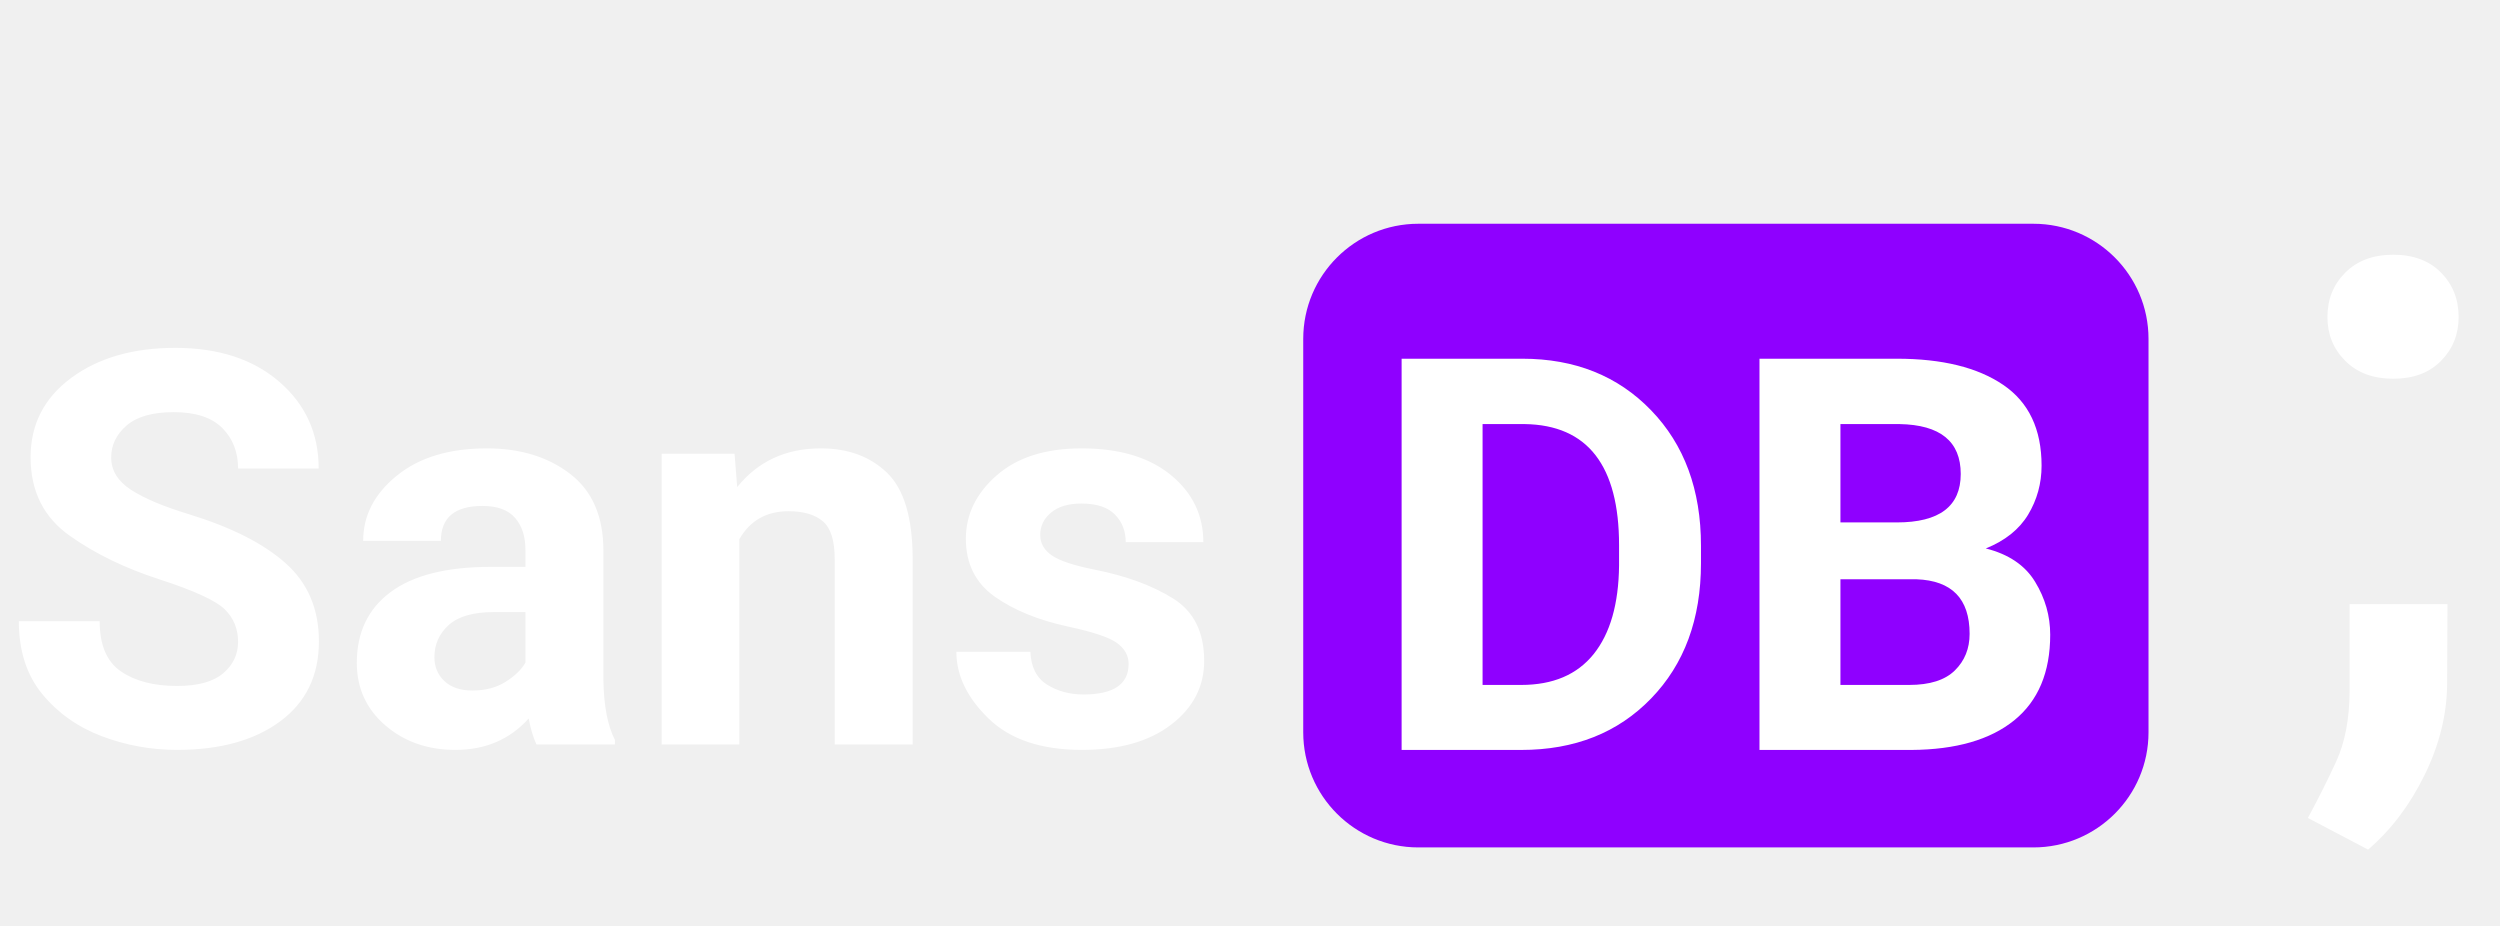
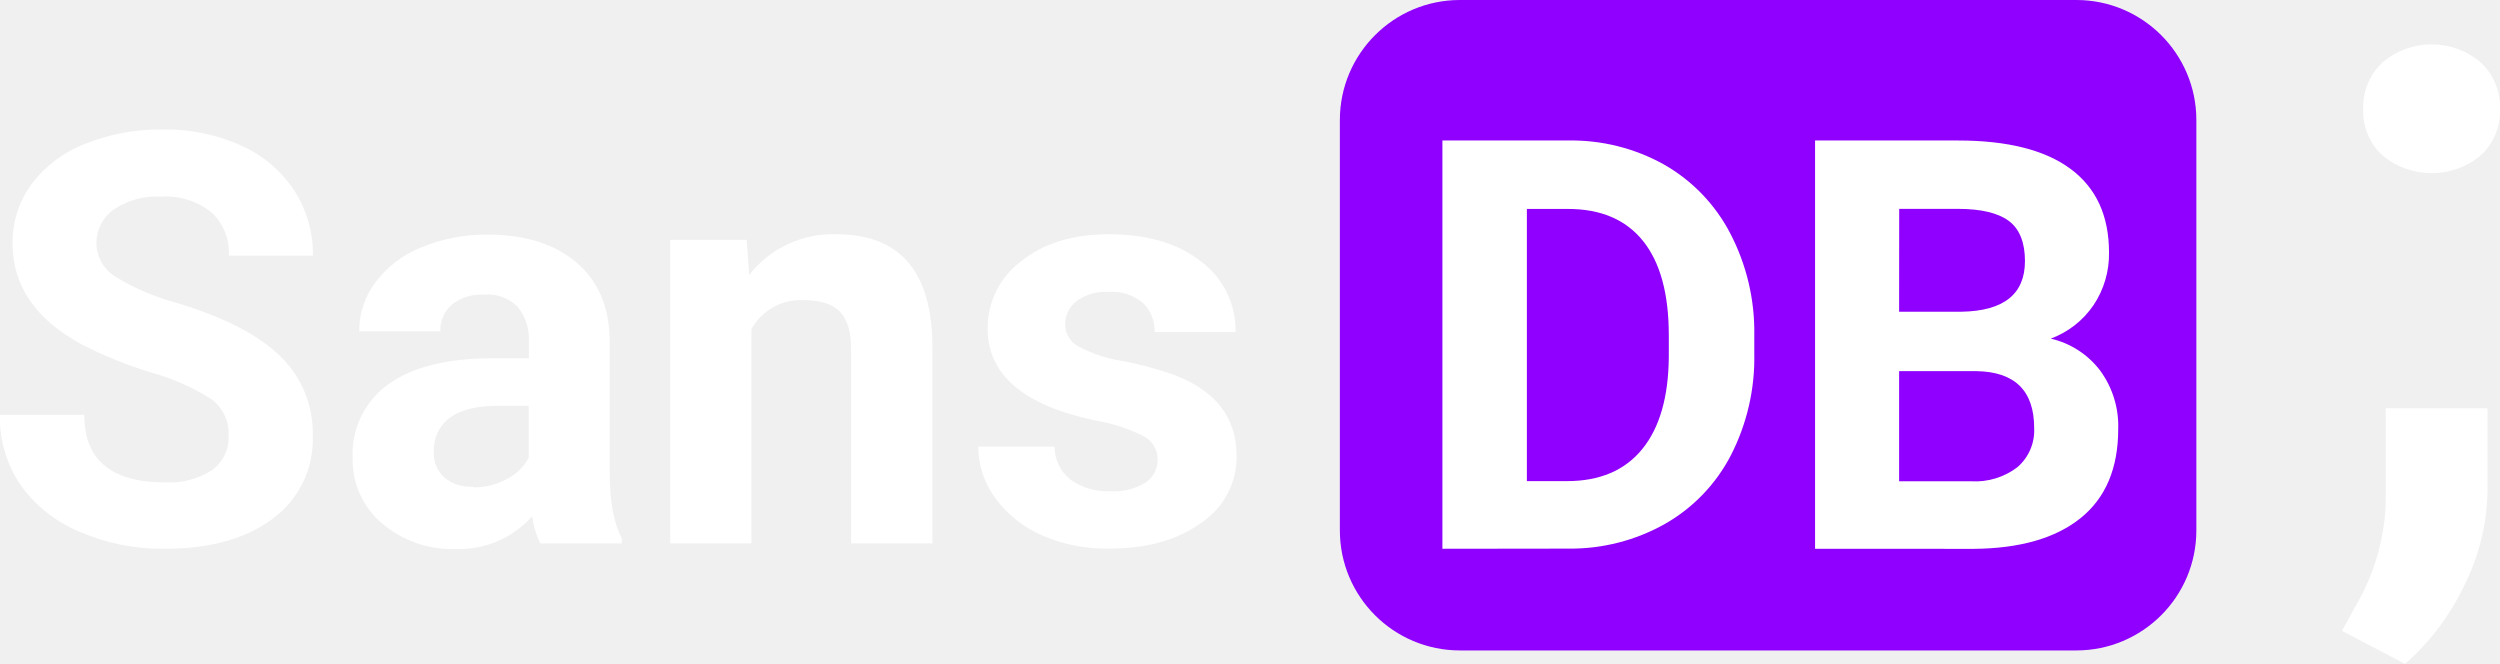
- <svg xmlns="http://www.w3.org/2000/svg" id="Layer_1" data-name="Layer 1" viewBox="0 0 325.69 120.57">
+ <svg xmlns="http://www.w3.org/2000/svg" id="Layer_1" data-name="Layer 1" viewBox="0 0 312.29 82.93">
  <defs>
-     <style>.cls-1{fill:#8f00ff;}.cls-2{font-size:71.68px;}.cls-2,.cls-3{fill:#fff;font-family:Roboto-Bold, Roboto;font-weight:700;}.cls-3{font-size:107.03px;}</style>
+     <style>.cls-1{fill:#8f00ff;}.cls-2{fill:#fff;}</style>
  </defs>
-   <rect class="cls-1" x="169.78" y="29.15" width="110.12" height="81.25" rx="15" />
-   <text class="cls-2" transform="translate(0 96.99)">Sans</text>
-   <text class="cls-2" transform="translate(178.05 97.7)">DB</text>
-   <text class="cls-3" transform="translate(297.63 91.56)">;</text>
+   <rect class="cls-1" x="167.37" width="106.99" height="81.25" rx="15" />
+   <path class="cls-2" d="M172.83,312.58a5.38,5.38,0,0,0-2.1-4.56,27.34,27.34,0,0,0-7.56-3.36,53,53,0,0,1-8.65-3.49q-8.67-4.68-8.68-12.63a12.34,12.34,0,0,1,2.33-7.37,15.23,15.23,0,0,1,6.68-5.06,25.27,25.27,0,0,1,9.79-1.82,22.89,22.89,0,0,1,9.73,2,15.58,15.58,0,0,1,6.63,5.58,14.68,14.68,0,0,1,2.36,8.19h-10.5a6.87,6.87,0,0,0-2.2-5.44,9.1,9.1,0,0,0-6.2-1.94,9.62,9.62,0,0,0-6,1.63,5.11,5.11,0,0,0-2.14,4.28,4.94,4.94,0,0,0,2.5,4.17,28.37,28.37,0,0,0,7.37,3.15q9,2.7,13.06,6.68a13.32,13.32,0,0,1,4.09,9.94,12.28,12.28,0,0,1-5,10.38q-5,3.76-13.48,3.76a25.94,25.94,0,0,1-10.71-2.15,17,17,0,0,1-7.37-5.9,15.1,15.1,0,0,1-2.53-8.68H154.8q0,8.44,10.08,8.44a9.85,9.85,0,0,0,5.85-1.52A5,5,0,0,0,172.83,312.58Z" transform="translate(-144.27 -258.12)" />
+   <path class="cls-2" d="M211.75,326a11.13,11.13,0,0,1-1-3.39,12.22,12.22,0,0,1-9.55,4.09,13.45,13.45,0,0,1-9.23-3.22,10.36,10.36,0,0,1-3.65-8.12,10.7,10.7,0,0,1,4.46-9.24q4.45-3.21,12.9-3.25h4.65v-2.17a6.23,6.23,0,0,0-1.35-4.2,5.29,5.29,0,0,0-4.25-1.58,6,6,0,0,0-4,1.23,4.19,4.19,0,0,0-1.45,3.36H189.14a10.13,10.13,0,0,1,2-6.09,13.32,13.32,0,0,1,5.74-4.39,20.94,20.94,0,0,1,8.33-1.6q7,0,11.11,3.52t4.11,9.89V317.2c0,3.6.53,6.32,1.51,8.16V326Zm-8.37-7a8.66,8.66,0,0,0,4.13-1,6.55,6.55,0,0,0,2.8-2.68v-6.51h-3.78q-7.59,0-8.08,5.25l0,.6a4,4,0,0,0,1.33,3.11A5.16,5.16,0,0,0,203.38,318.92Z" transform="translate(-144.27 -258.12)" />
+   <path class="cls-2" d="M237.54,288.08l.32,4.38a13.22,13.22,0,0,1,10.88-5.08q6,0,9,3.54t3,10.57V326H250.59V301.73q0-3.21-1.39-4.67t-4.66-1.45a7,7,0,0,0-6.41,3.64V326H228V288.08Z" transform="translate(-144.27 -258.12)" />
+   <path class="cls-2" d="M288.88,315.49a3.25,3.25,0,0,0-1.83-2.92,20.63,20.63,0,0,0-5.9-1.91q-13.51-2.84-13.51-11.48a10.4,10.4,0,0,1,4.18-8.42q4.19-3.37,10.94-3.38,7.22,0,11.53,3.4a10.69,10.69,0,0,1,4.32,8.82H288.5a4.92,4.92,0,0,0-1.4-3.59,5.94,5.94,0,0,0-4.38-1.42,6,6,0,0,0-4,1.16,3.66,3.66,0,0,0-1.4,2.94A3.12,3.12,0,0,0,279,301.4a16.49,16.49,0,0,0,5.37,1.79,43.52,43.52,0,0,1,6.37,1.69q8,2.94,8,10.19a9.86,9.86,0,0,1-4.45,8.38q-4.44,3.21-11.48,3.2a20,20,0,0,1-8.45-1.69,14.28,14.28,0,0,1-5.79-4.66,10.81,10.81,0,0,1-2.1-6.39H276a5.27,5.27,0,0,0,2,4.13,7.91,7.91,0,0,0,5,1.44,7.4,7.4,0,0,0,4.4-1.1A3.44,3.44,0,0,0,288.88,315.49Z" transform="translate(-144.27 -258.12)" />
+   <path class="cls-2" d="M324.45,326.67v-51h15.68a23.77,23.77,0,0,1,12,3,21.08,21.08,0,0,1,8.28,8.61,26.59,26.59,0,0,1,3,12.69v2.34A26.63,26.63,0,0,1,360.48,315a20.94,20.94,0,0,1-8.24,8.57,24,24,0,0,1-12,3.08ZM335,284.22v34H340q6.15,0,9.41-4t3.32-11.51V300q0-7.77-3.22-11.78t-9.41-4Z" transform="translate(-144.27 -258.12)" />
+   <path class="cls-2" d="M371,326.67v-51h17.85q9.28,0,14.07,3.55t4.8,10.42a11.45,11.45,0,0,1-1.93,6.59,11.11,11.11,0,0,1-5.35,4.19,10.78,10.78,0,0,1,6.18,4,11.71,11.71,0,0,1,2.25,7.28q0,7.35-4.69,11.13t-13.37,3.85Zm10.5-29.61h7.77q7.95-.13,7.95-6.33c0-2.31-.67-4-2-5s-3.46-1.52-6.36-1.52h-7.35Zm0,7.42v13.76h9a8.67,8.67,0,0,0,5.79-1.77,6.06,6.06,0,0,0,2.08-4.88q0-7-7.24-7.11Z" transform="translate(-144.27 -258.12)" />
+   <path class="cls-2" d="M444.7,341.05l-7.89-4.13,1.88-3.39a27.22,27.22,0,0,0,3.6-12.7V309.12H455L455,319.57a27.18,27.18,0,0,1-2.92,11.71A30.13,30.13,0,0,1,444.7,341.05Zm-5.23-69.29a7.61,7.61,0,0,1,2.43-5.86,9.47,9.47,0,0,1,12.23,0,7.61,7.61,0,0,1,2.43,5.86,7.49,7.49,0,0,1-2.4,5.77,9.61,9.61,0,0,1-12.29,0A7.49,7.49,0,0,1,439.47,271.76Z" transform="translate(-144.27 -258.12)" />
</svg>
